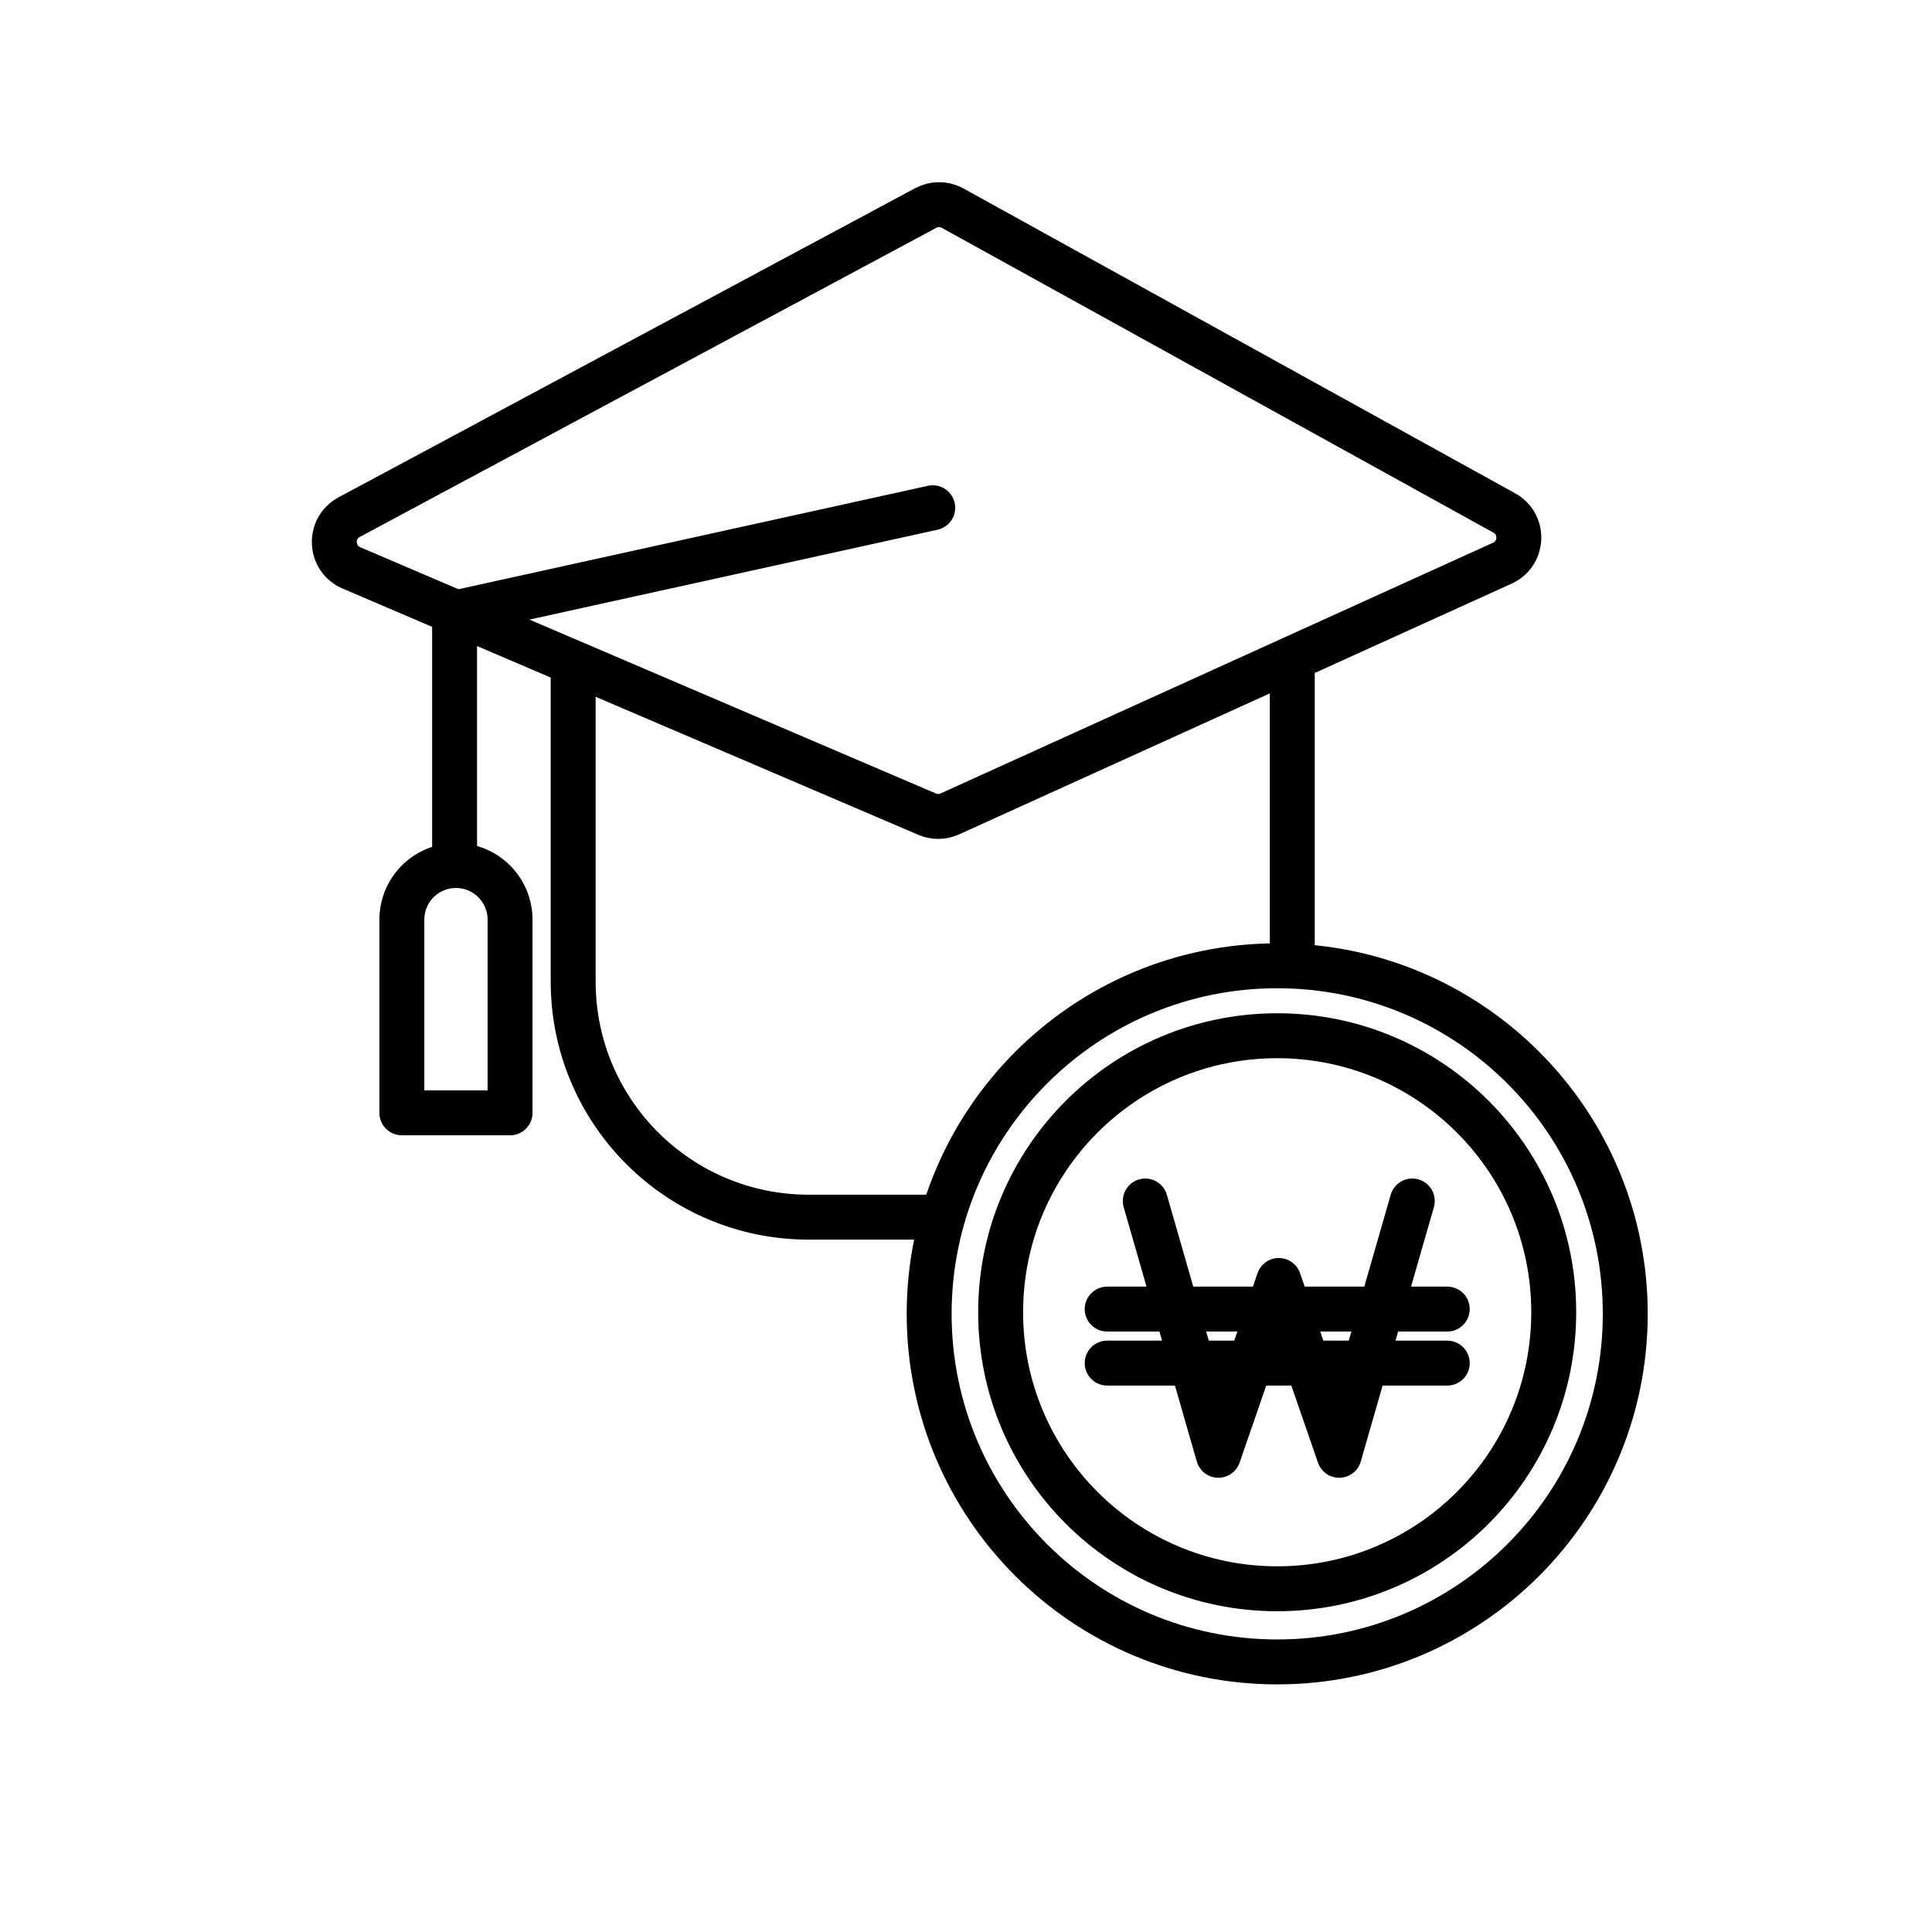
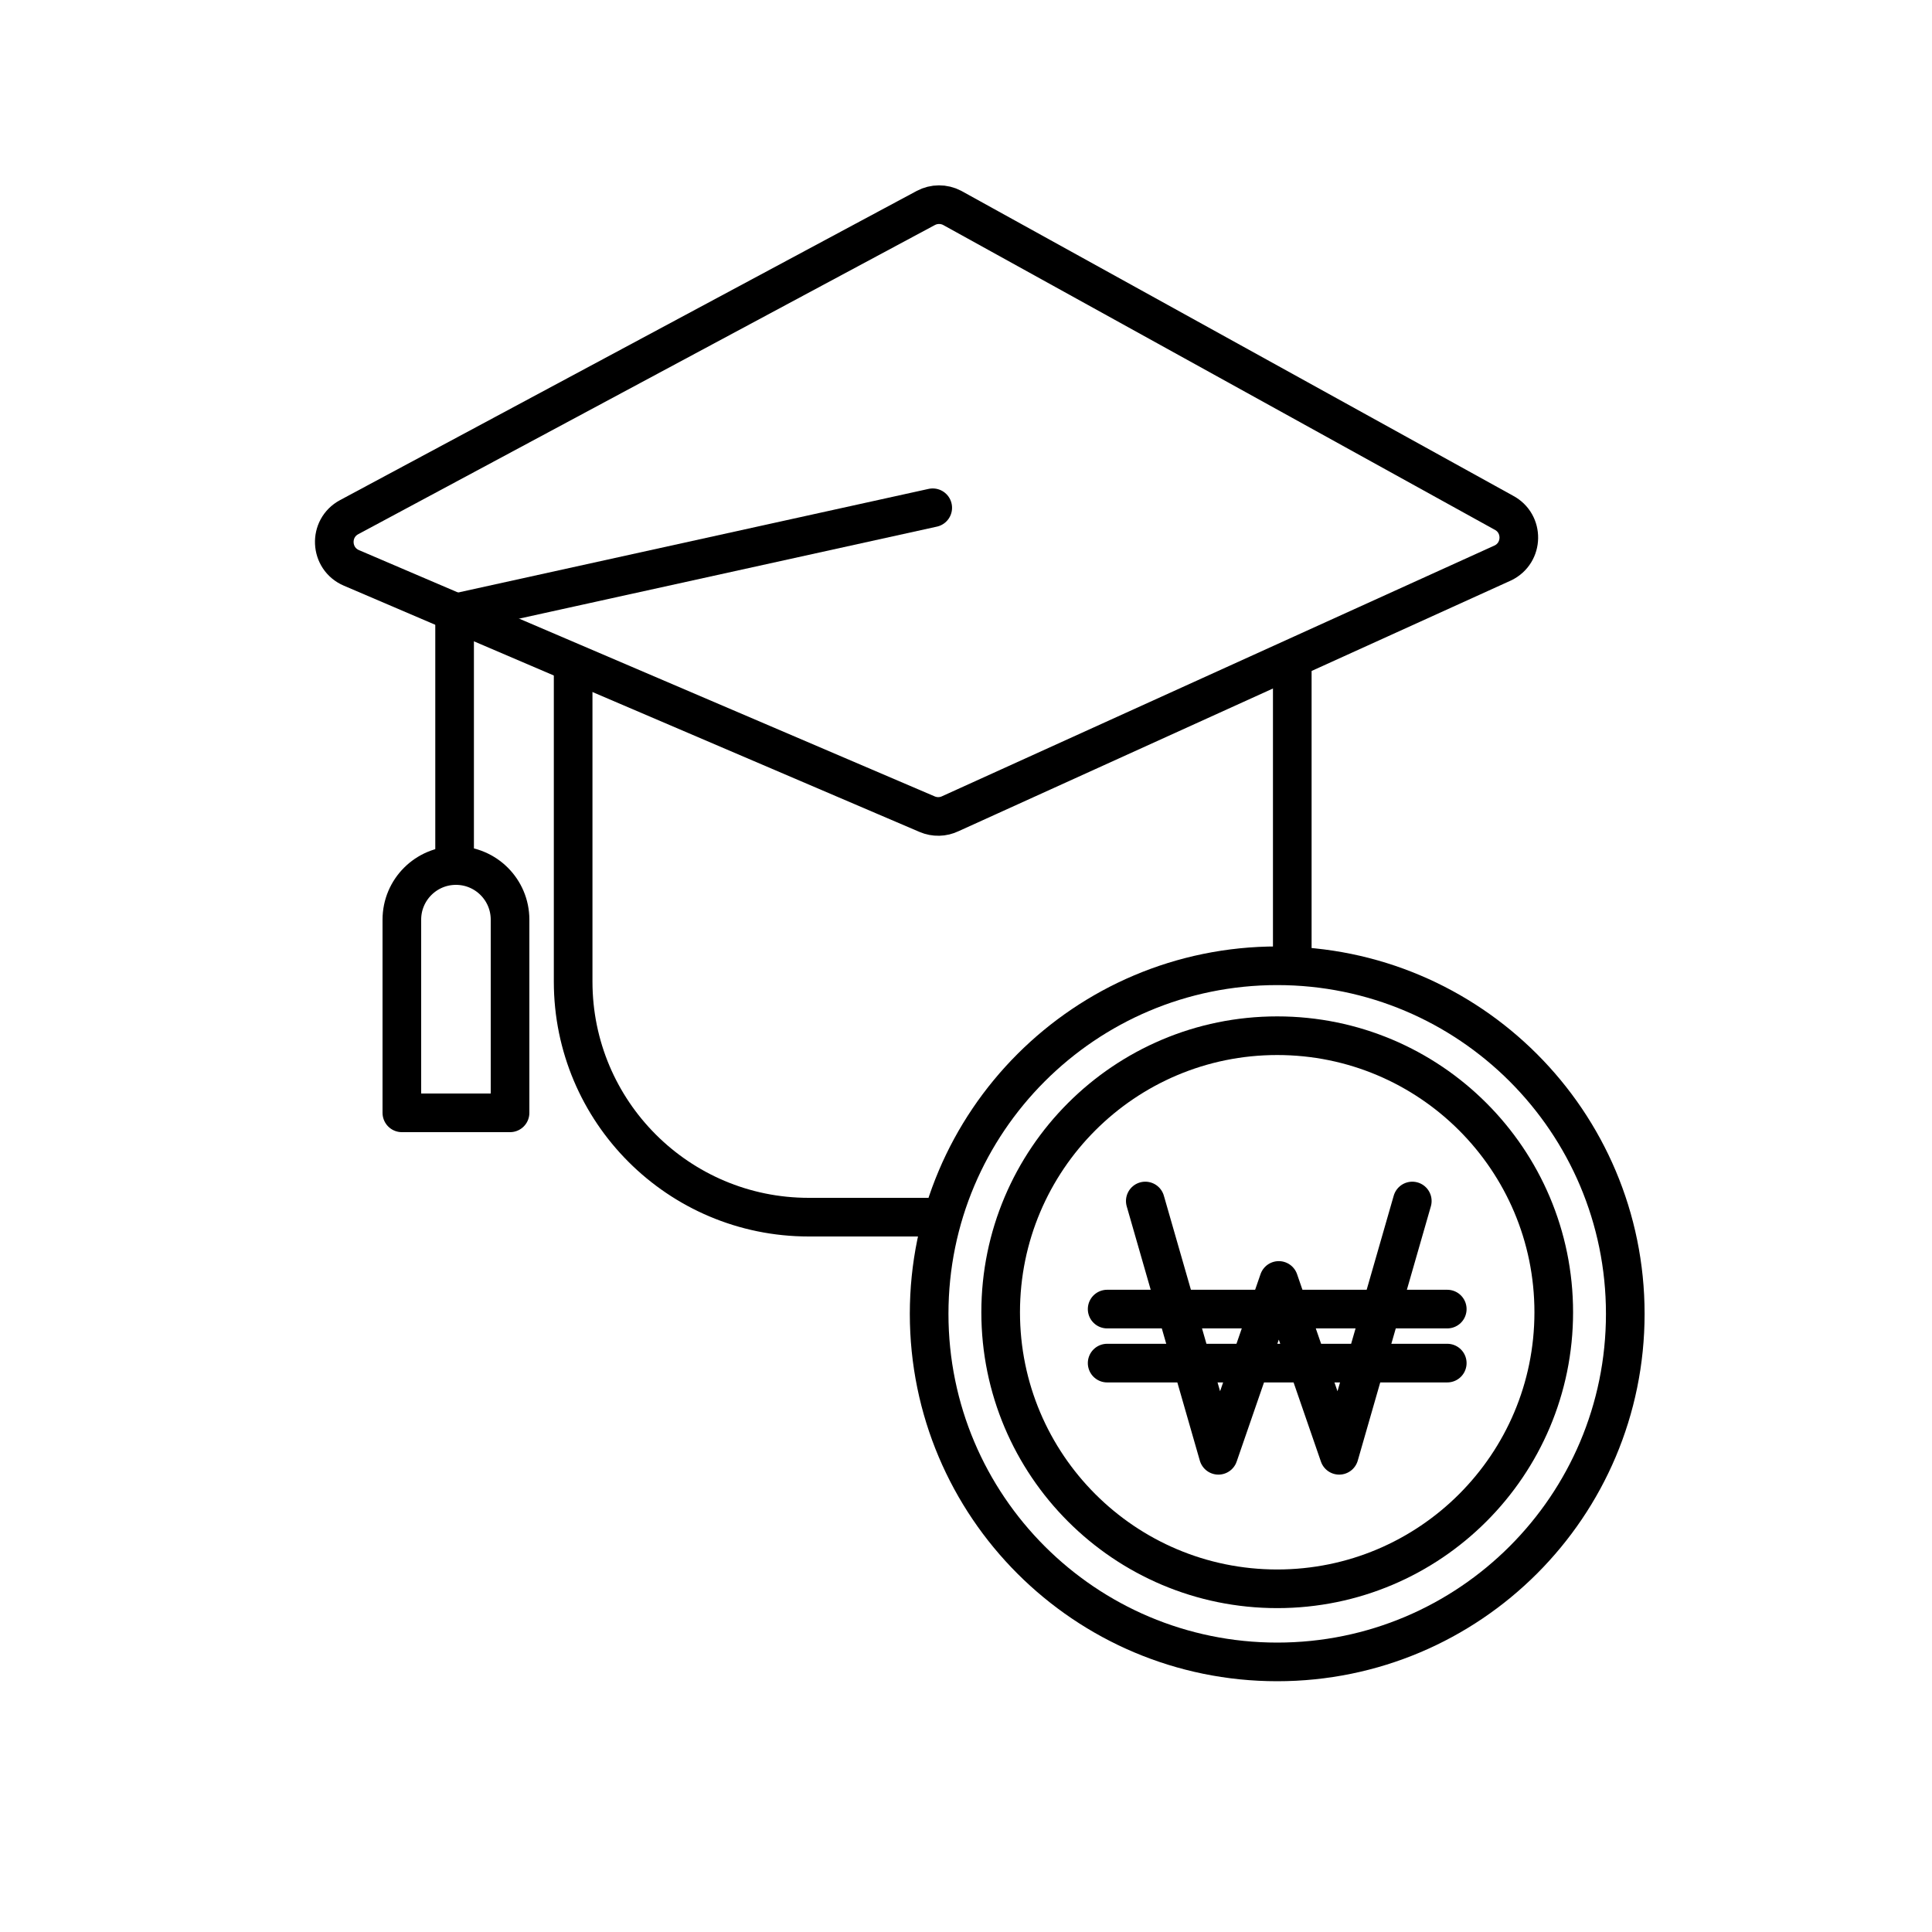
- <svg viewBox="0 0 43 43" fill="none">
-   <path d="M28.427 35.361C31.826 35.361 34.581 32.606 34.581 29.206C34.581 25.807 31.826 23.052 28.427 23.052C25.027 23.052 22.271 25.807 22.271 29.206C22.271 32.606 25.027 35.361 28.427 35.361Z" stroke="black" stroke-linecap="round" stroke-linejoin="round" />
-   <path d="M28.427 36.989C32.705 36.989 36.173 33.52 36.173 29.242C36.173 24.963 32.705 21.495 28.427 21.495C24.148 21.495 20.68 24.963 20.68 29.242C20.68 33.52 24.148 36.989 28.427 36.989Z" stroke="black" stroke-linecap="round" stroke-linejoin="round" />
-   <path d="M31.433 26.73L29.806 32.39L28.462 28.499L27.117 32.39L25.49 26.73" stroke="black" stroke-linecap="round" stroke-linejoin="round" />
-   <path d="M24.642 29.136H32.211" stroke="black" stroke-linecap="round" stroke-linejoin="round" />
-   <path d="M24.642 30.338H32.211" stroke="black" stroke-linecap="round" stroke-linejoin="round" />
-   <path d="M20.605 4.629L7.771 11.51C7.308 11.759 7.338 12.432 7.821 12.639L20.636 18.121C20.803 18.192 20.991 18.188 21.154 18.109L33.449 12.529C33.913 12.306 33.925 11.649 33.468 11.41L21.192 4.627C21.008 4.53 20.788 4.531 20.605 4.629Z" stroke="black" stroke-linecap="round" stroke-linejoin="round" />
-   <path d="M28.762 14.775V21.36" stroke="black" stroke-linecap="round" stroke-linejoin="round" />
-   <path d="M20.76 27.09H17.999C15.104 27.09 12.757 24.743 12.757 21.847V14.775" stroke="black" stroke-linecap="round" stroke-linejoin="round" />
-   <path d="M20.76 11.301L10.118 13.645V19.135" stroke="black" stroke-linecap="round" stroke-linejoin="round" />
-   <path d="M10.148 19.264C10.813 19.264 11.352 19.803 11.352 20.468V24.768H8.944V20.468C8.944 19.803 9.484 19.264 10.148 19.264Z" stroke="black" stroke-linecap="round" stroke-linejoin="round" />
+ <svg xmlns="http://www.w3.org/2000/svg" viewBox="0 0 100 100" fill="none">
+   <path d="M66.108 82.236C74.013 82.236 80.422 75.827 80.422 67.922C80.422 60.017 74.013 53.608 66.108 53.608C58.203 53.608 51.794 60.017 51.794 67.922C51.794 75.827 58.203 82.236 66.108 82.236Z" stroke="black" stroke-width="2" stroke-linecap="round" stroke-linejoin="round" />
+   <path d="M66.108 86.02C76.058 86.02 84.124 77.954 84.124 68.004C84.124 58.054 76.058 49.988 66.108 49.988C56.158 49.988 48.092 58.054 48.092 68.004C48.092 77.954 56.158 86.02 66.108 86.02Z" stroke="black" stroke-width="2" stroke-linecap="round" stroke-linejoin="round" />
+   <path d="M73.1 62.164L69.316 75.326L66.19 66.276L63.064 75.326L59.28 62.164" stroke="black" stroke-width="2" stroke-linecap="round" stroke-linejoin="round" />
+   <path d="M57.306 67.758H74.91" stroke="black" stroke-width="2" stroke-linecap="round" stroke-linejoin="round" />
+   <path d="M57.306 70.554H74.91" stroke="black" stroke-width="2" stroke-linecap="round" stroke-linejoin="round" />
+   <path d="M47.918 10.766L18.072 26.768C16.994 27.346 17.064 28.912 18.188 29.394L47.99 42.142C48.378 42.308 48.816 42.298 49.196 42.114L77.788 29.138C78.868 28.618 78.894 27.09 77.832 26.534L49.284 10.76C48.856 10.536 48.344 10.538 47.918 10.766Z" stroke="black" stroke-width="2" stroke-linecap="round" stroke-linejoin="round" />
+   <path d="M66.888 34.36V49.674" stroke="black" stroke-width="2" stroke-linecap="round" stroke-linejoin="round" />
+   <path d="M48.278 63H41.858C35.124 63 29.666 57.542 29.666 50.808V34.36" stroke="black" stroke-width="2" stroke-linecap="round" stroke-linejoin="round" />
+   <path d="M48.278 26.282L23.53 31.732V44.5" stroke="black" stroke-width="2" stroke-linecap="round" stroke-linejoin="round" />
+   <path d="M23.6 44.8C25.146 44.8 26.4 46.054 26.4 47.6V57.6H20.8V47.6C20.8 46.054 22.054 44.8 23.6 44.8Z" stroke="black" stroke-width="2" stroke-linecap="round" stroke-linejoin="round" />
</svg>
